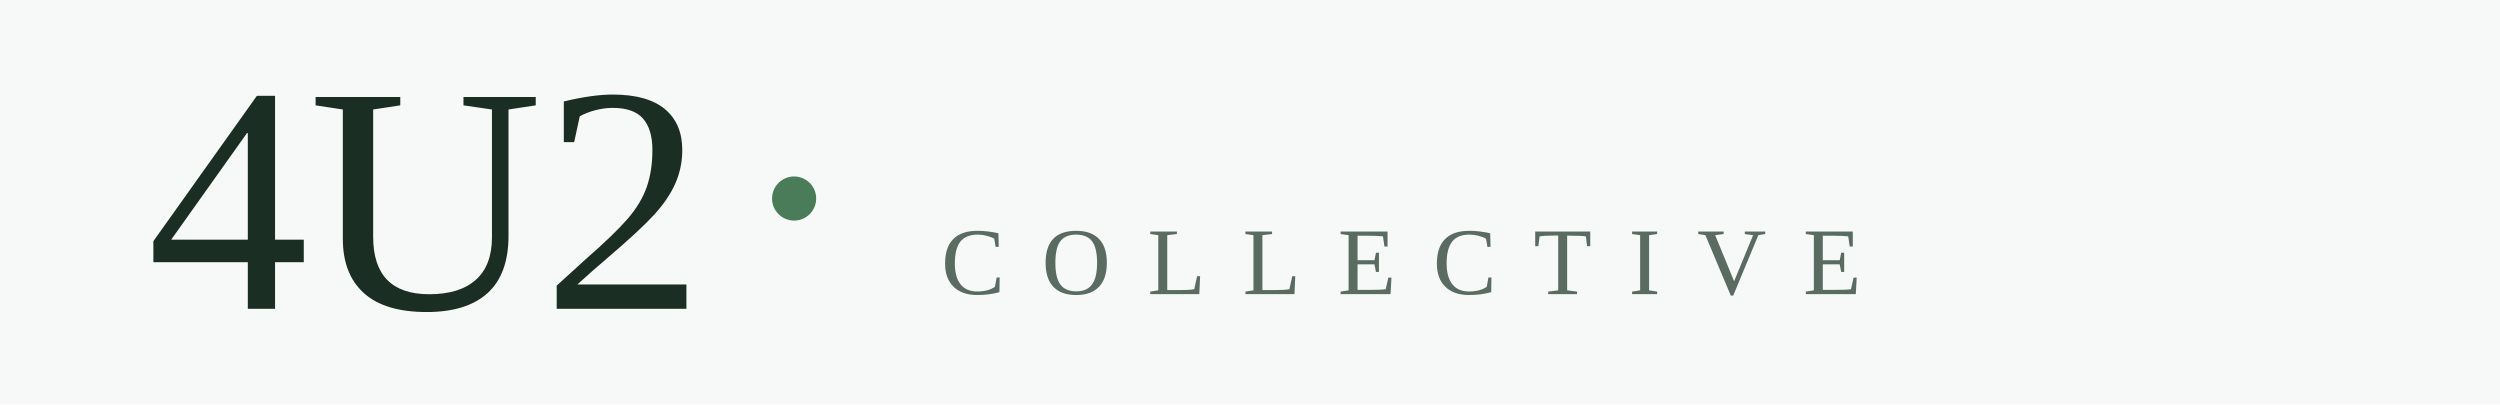
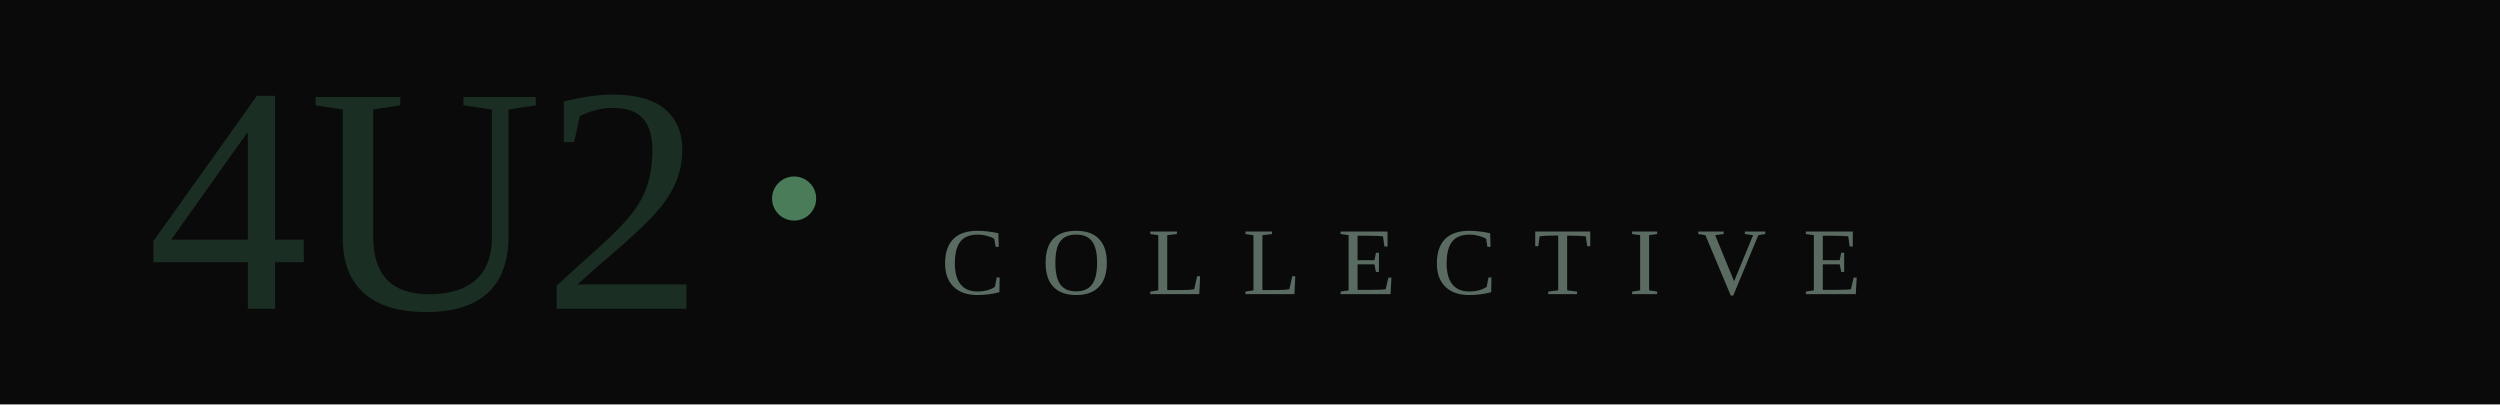
<svg xmlns="http://www.w3.org/2000/svg" viewBox="0 0 340 55" width="340" height="55">
-   <rect width="340" height="55" fill="#F7F9F8" />
+   <rect width="340" height="55" fill="#0A0A0A" />
  <text x="20" y="42" font-family="Georgia, 'Times New Roman', serif" font-size="44" font-weight="400" fill="#1A2E23">4U2</text>
  <circle cx="108" cy="27" r="3" fill="#4A7C59" />
  <text x="128" y="40" font-family="Georgia, 'Times New Roman', serif" font-size="13" font-weight="400" letter-spacing="5" fill="#5A6B62">COLLECTIVE</text>
</svg>
